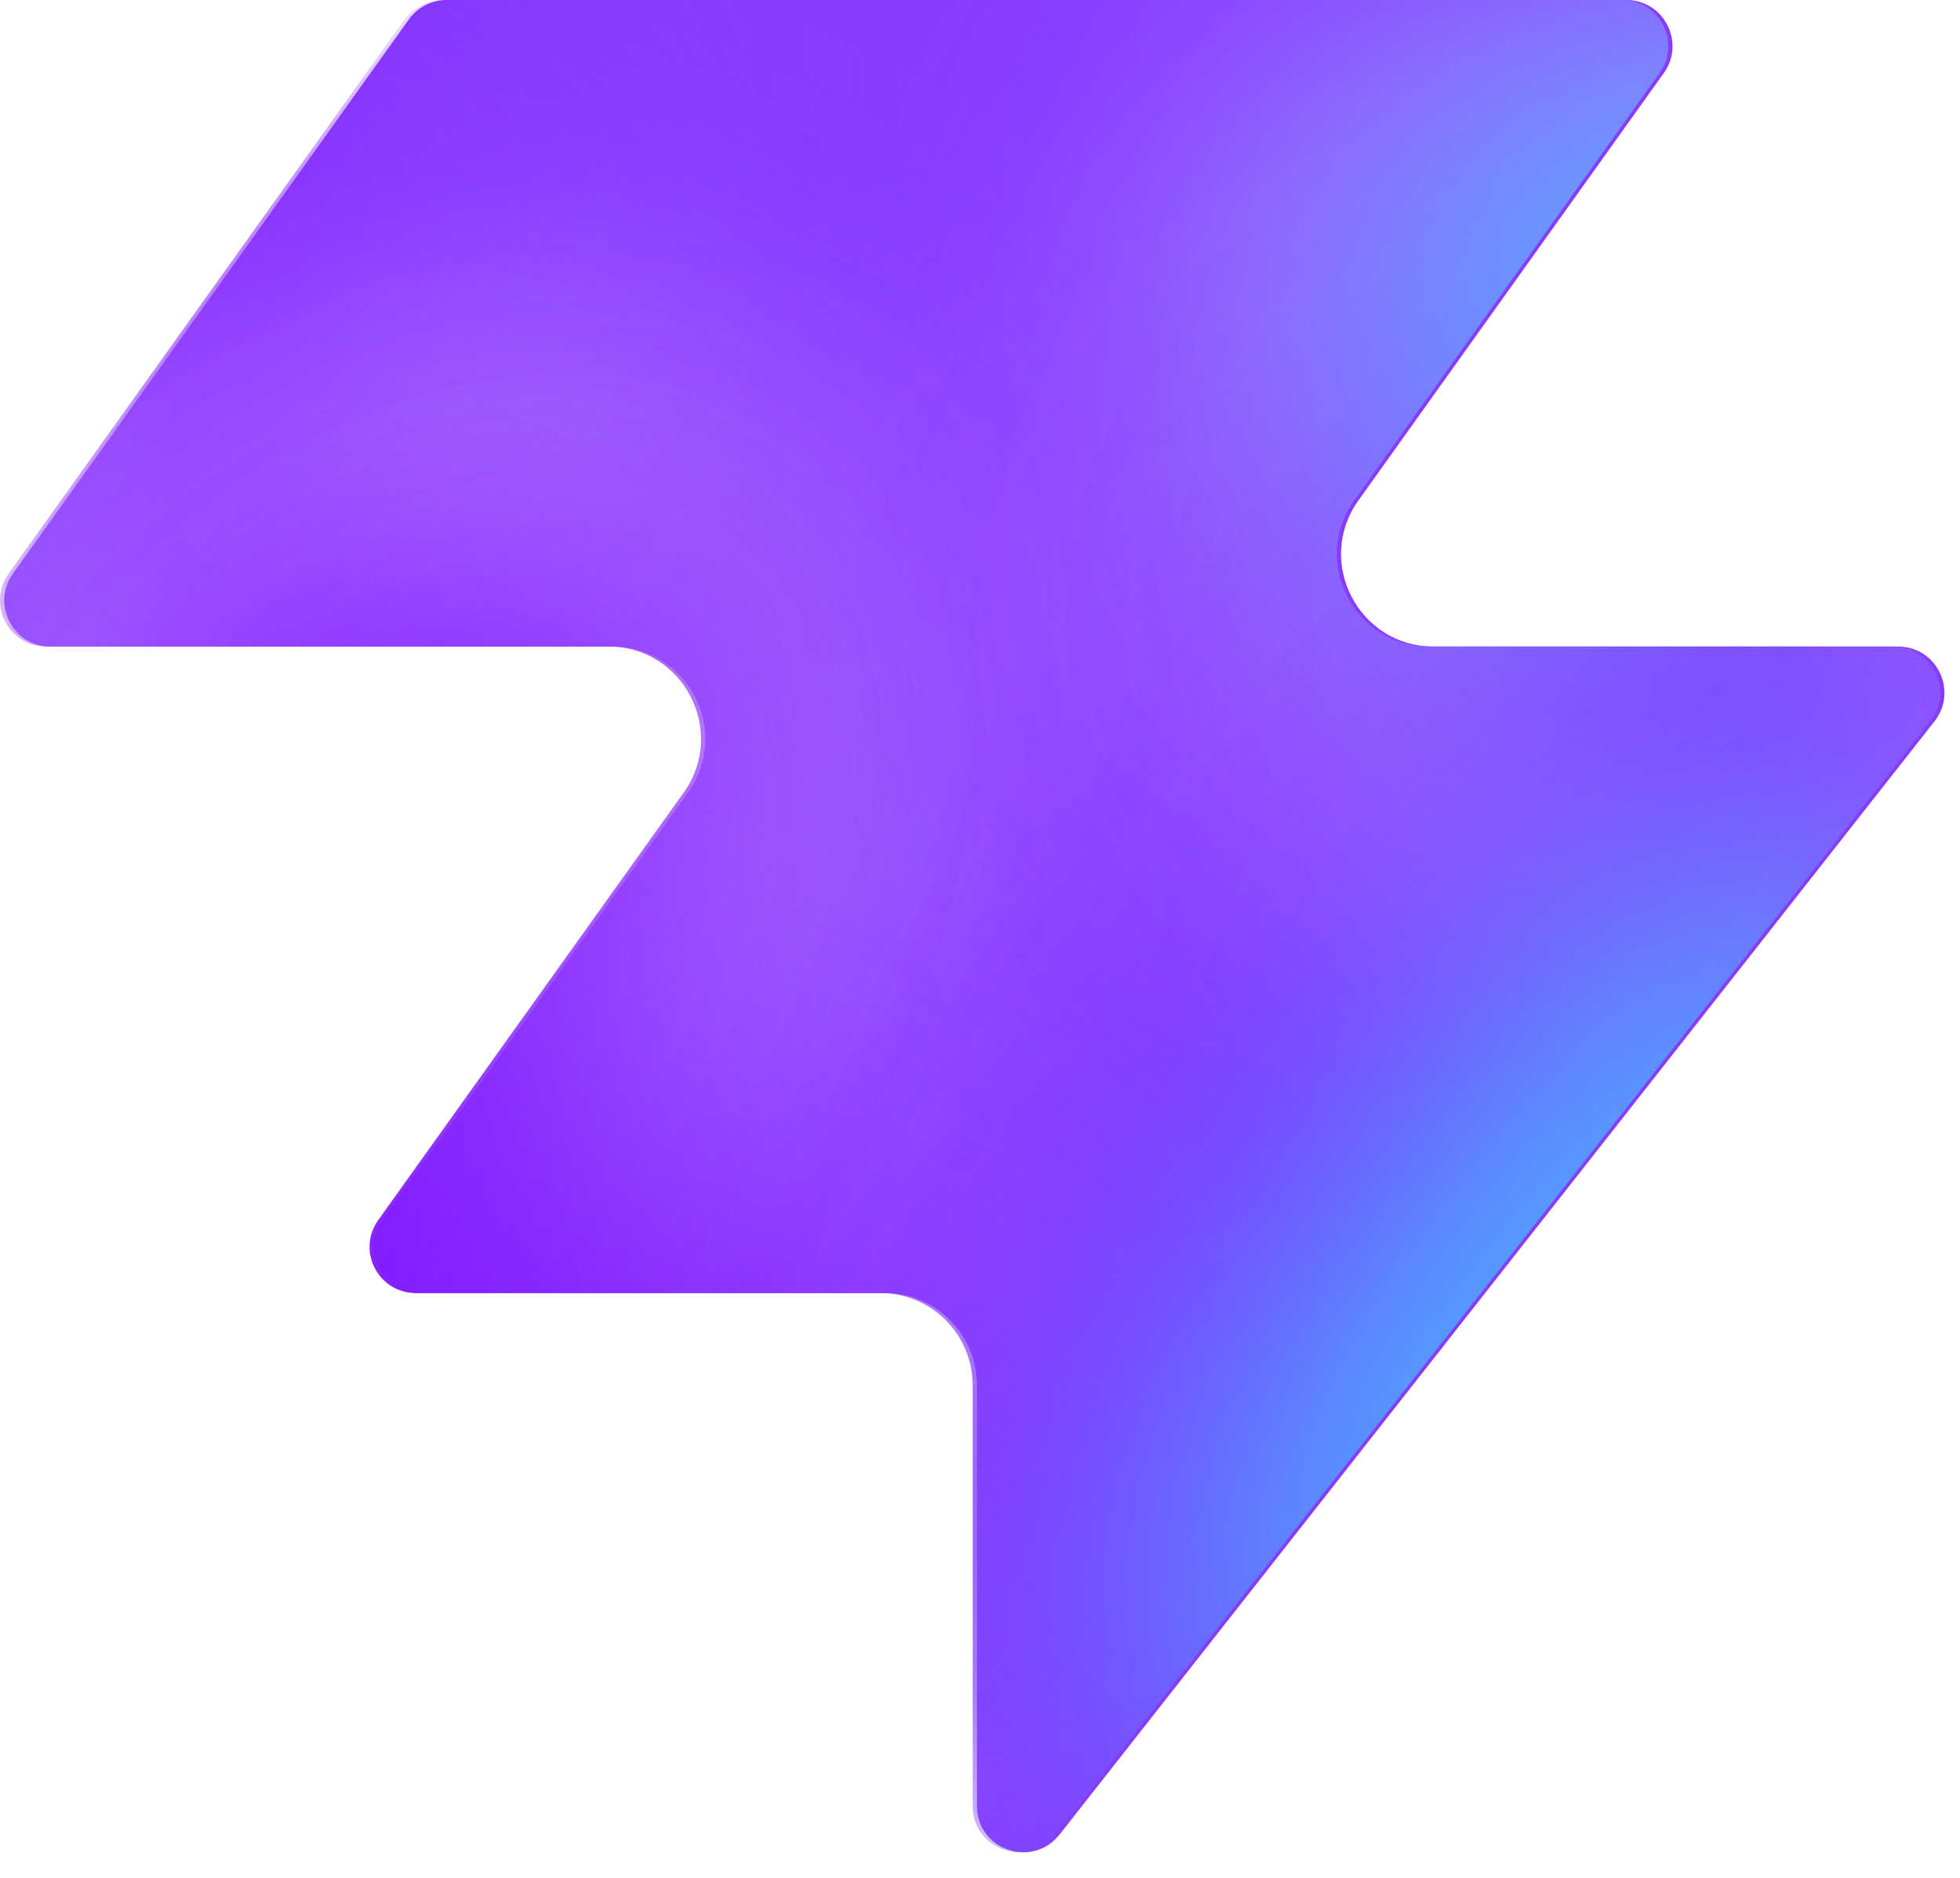
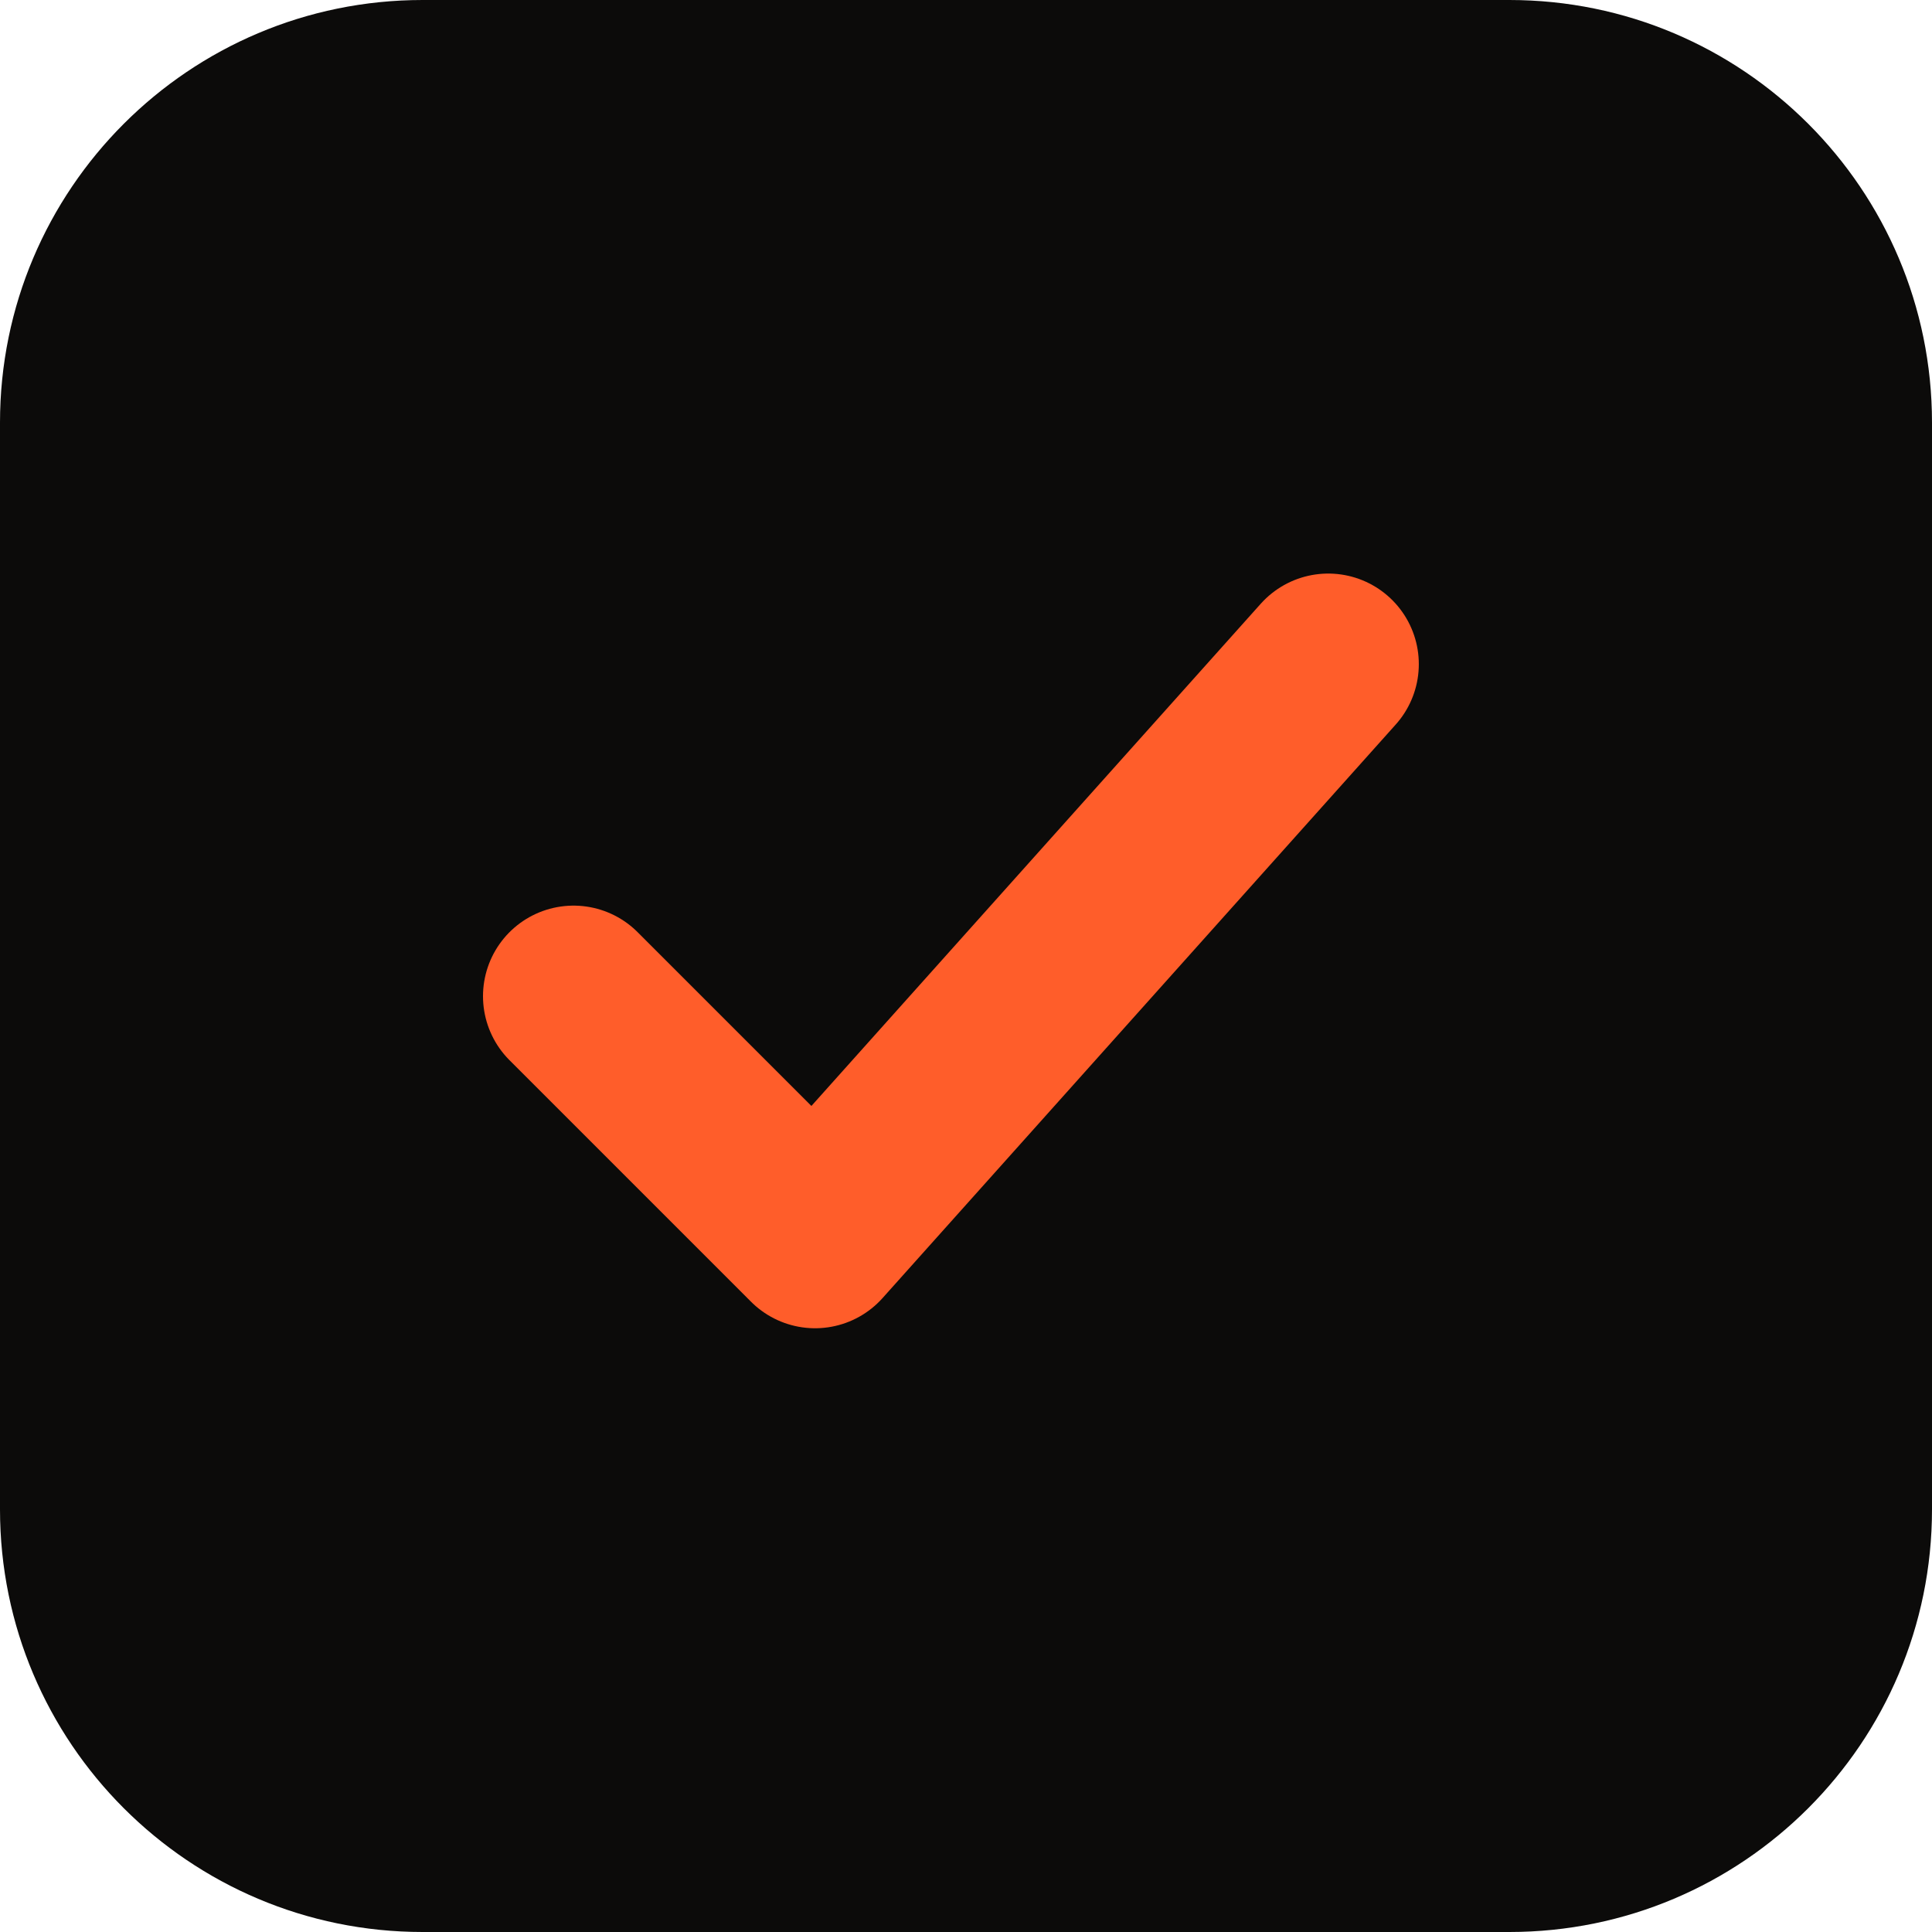
- <svg xmlns="http://www.w3.org/2000/svg" width="48" height="46" fill="none" viewBox="0 0 48 46">
-   <path fill="#863bff" d="M25.946 44.938c-.664.845-2.021.375-2.021-.698V33.937a2.26 2.26 0 0 0-2.262-2.262H10.287c-.92 0-1.456-1.04-.92-1.788l7.48-10.471c1.07-1.497 0-3.578-1.842-3.578H1.237c-.92 0-1.456-1.04-.92-1.788L10.013.474c.214-.297.556-.474.92-.474h28.894c.92 0 1.456 1.04.92 1.788l-7.48 10.471c-1.07 1.498 0 3.579 1.842 3.579h11.377c.943 0 1.473 1.088.89 1.83L25.947 44.94z" style="fill:#863bff;fill:color(display-p3 .525 .23 1);fill-opacity:1" />
-   <mask id="a" width="48" height="46" x="0" y="0" maskUnits="userSpaceOnUse" style="mask-type:alpha">
-     <path fill="#000" d="M25.842 44.938c-.664.844-2.021.375-2.021-.698V33.937a2.26 2.26 0 0 0-2.262-2.262H10.183c-.92 0-1.456-1.04-.92-1.788l7.48-10.471c1.07-1.498 0-3.579-1.842-3.579H1.133c-.92 0-1.456-1.04-.92-1.787L9.91.473c.214-.297.556-.474.92-.474h28.894c.92 0 1.456 1.04.92 1.788l-7.48 10.471c-1.07 1.498 0 3.578 1.842 3.578h11.377c.943 0 1.473 1.088.89 1.832L25.843 44.94z" style="fill:#000;fill-opacity:1" />
-   </mask>
-   <g mask="url(#a)">
-     <g filter="url(#b)">
-       <ellipse cx="5.508" cy="14.704" fill="#ede6ff" rx="5.508" ry="14.704" style="fill:#ede6ff;fill:color(display-p3 .927 .903 1);fill-opacity:1" transform="matrix(.00324 1 1 -.00324 -4.47 31.516)" />
-     </g>
-     <g filter="url(#c)">
-       <ellipse cx="10.399" cy="29.851" fill="#ede6ff" rx="10.399" ry="29.851" style="fill:#ede6ff;fill:color(display-p3 .927 .903 1);fill-opacity:1" transform="matrix(.00324 1 1 -.00324 -39.328 7.883)" />
-     </g>
-     <g filter="url(#d)">
-       <ellipse cx="5.508" cy="30.487" fill="#7e14ff" rx="5.508" ry="30.487" style="fill:#7e14ff;fill:color(display-p3 .492 .077 1);fill-opacity:1" transform="rotate(89.814 -25.913 -14.639)scale(1 -1)" />
-     </g>
-     <g filter="url(#e)">
-       <ellipse cx="5.508" cy="30.599" fill="#7e14ff" rx="5.508" ry="30.599" style="fill:#7e14ff;fill:color(display-p3 .492 .077 1);fill-opacity:1" transform="rotate(89.814 -32.644 -3.334)scale(1 -1)" />
-     </g>
-     <g filter="url(#f)">
-       <ellipse cx="5.508" cy="30.599" fill="#7e14ff" rx="5.508" ry="30.599" style="fill:#7e14ff;fill:color(display-p3 .492 .077 1);fill-opacity:1" transform="matrix(.00324 1 1 -.00324 -34.34 30.47)" />
-     </g>
-     <g filter="url(#g)">
-       <ellipse cx="14.072" cy="22.078" fill="#ede6ff" rx="14.072" ry="22.078" style="fill:#ede6ff;fill:color(display-p3 .927 .903 1);fill-opacity:1" transform="rotate(93.35 24.506 48.493)scale(-1 1)" />
-     </g>
-     <g filter="url(#h)">
-       <ellipse cx="3.47" cy="21.501" fill="#7e14ff" rx="3.47" ry="21.501" style="fill:#7e14ff;fill:color(display-p3 .492 .077 1);fill-opacity:1" transform="rotate(89.009 28.708 47.59)scale(-1 1)" />
-     </g>
-     <g filter="url(#i)">
-       <ellipse cx="3.47" cy="21.501" fill="#7e14ff" rx="3.47" ry="21.501" style="fill:#7e14ff;fill:color(display-p3 .492 .077 1);fill-opacity:1" transform="rotate(89.009 28.708 47.59)scale(-1 1)" />
-     </g>
-     <g filter="url(#j)">
-       <ellipse cx=".387" cy="8.972" fill="#7e14ff" rx="4.407" ry="29.108" style="fill:#7e14ff;fill:color(display-p3 .492 .077 1);fill-opacity:1" transform="rotate(39.51 .387 8.972)" />
-     </g>
-     <g filter="url(#k)">
-       <ellipse cx="47.523" cy="-6.092" fill="#7e14ff" rx="4.407" ry="29.108" style="fill:#7e14ff;fill:color(display-p3 .492 .077 1);fill-opacity:1" transform="rotate(37.892 47.523 -6.092)" />
-     </g>
-     <g filter="url(#l)">
-       <ellipse cx="41.412" cy="6.333" fill="#47bfff" rx="5.971" ry="9.665" style="fill:#47bfff;fill:color(display-p3 .28 .748 1);fill-opacity:1" transform="rotate(37.892 41.412 6.333)" />
-     </g>
-     <g filter="url(#m)">
-       <ellipse cx="-1.879" cy="38.332" fill="#7e14ff" rx="4.407" ry="29.108" style="fill:#7e14ff;fill:color(display-p3 .492 .077 1);fill-opacity:1" transform="rotate(37.892 -1.88 38.332)" />
-     </g>
-     <g filter="url(#n)">
-       <ellipse cx="-1.879" cy="38.332" fill="#7e14ff" rx="4.407" ry="29.108" style="fill:#7e14ff;fill:color(display-p3 .492 .077 1);fill-opacity:1" transform="rotate(37.892 -1.88 38.332)" />
-     </g>
-     <g filter="url(#o)">
-       <ellipse cx="35.651" cy="29.907" fill="#7e14ff" rx="4.407" ry="29.108" style="fill:#7e14ff;fill:color(display-p3 .492 .077 1);fill-opacity:1" transform="rotate(37.892 35.651 29.907)" />
-     </g>
-     <g filter="url(#p)">
-       <ellipse cx="38.418" cy="32.4" fill="#47bfff" rx="5.971" ry="15.297" style="fill:#47bfff;fill:color(display-p3 .28 .748 1);fill-opacity:1" transform="rotate(37.892 38.418 32.4)" />
-     </g>
-   </g>
-   <defs>
-     <filter id="b" width="60.045" height="41.654" x="-19.77" y="16.149" color-interpolation-filters="sRGB" filterUnits="userSpaceOnUse">
-       <feFlood flood-opacity="0" result="BackgroundImageFix" />
-       <feBlend in="SourceGraphic" in2="BackgroundImageFix" result="shape" />
-       <feGaussianBlur result="effect1_foregroundBlur_2002_17158" stdDeviation="7.659" />
-     </filter>
-     <filter id="c" width="90.34" height="51.437" x="-54.613" y="-7.533" color-interpolation-filters="sRGB" filterUnits="userSpaceOnUse">
-       <feFlood flood-opacity="0" result="BackgroundImageFix" />
-       <feBlend in="SourceGraphic" in2="BackgroundImageFix" result="shape" />
-       <feGaussianBlur result="effect1_foregroundBlur_2002_17158" stdDeviation="7.659" />
-     </filter>
-     <filter id="d" width="79.355" height="29.4" x="-49.64" y="2.03" color-interpolation-filters="sRGB" filterUnits="userSpaceOnUse">
-       <feFlood flood-opacity="0" result="BackgroundImageFix" />
-       <feBlend in="SourceGraphic" in2="BackgroundImageFix" result="shape" />
-       <feGaussianBlur result="effect1_foregroundBlur_2002_17158" stdDeviation="4.596" />
-     </filter>
-     <filter id="e" width="79.579" height="29.4" x="-45.045" y="20.029" color-interpolation-filters="sRGB" filterUnits="userSpaceOnUse">
-       <feFlood flood-opacity="0" result="BackgroundImageFix" />
-       <feBlend in="SourceGraphic" in2="BackgroundImageFix" result="shape" />
-       <feGaussianBlur result="effect1_foregroundBlur_2002_17158" stdDeviation="4.596" />
-     </filter>
-     <filter id="f" width="79.579" height="29.4" x="-43.513" y="21.178" color-interpolation-filters="sRGB" filterUnits="userSpaceOnUse">
-       <feFlood flood-opacity="0" result="BackgroundImageFix" />
-       <feBlend in="SourceGraphic" in2="BackgroundImageFix" result="shape" />
-       <feGaussianBlur result="effect1_foregroundBlur_2002_17158" stdDeviation="4.596" />
-     </filter>
-     <filter id="g" width="74.749" height="58.852" x="15.756" y="-17.901" color-interpolation-filters="sRGB" filterUnits="userSpaceOnUse">
-       <feFlood flood-opacity="0" result="BackgroundImageFix" />
-       <feBlend in="SourceGraphic" in2="BackgroundImageFix" result="shape" />
-       <feGaussianBlur result="effect1_foregroundBlur_2002_17158" stdDeviation="7.659" />
-     </filter>
-     <filter id="h" width="61.377" height="25.362" x="23.548" y="2.284" color-interpolation-filters="sRGB" filterUnits="userSpaceOnUse">
-       <feFlood flood-opacity="0" result="BackgroundImageFix" />
-       <feBlend in="SourceGraphic" in2="BackgroundImageFix" result="shape" />
-       <feGaussianBlur result="effect1_foregroundBlur_2002_17158" stdDeviation="4.596" />
-     </filter>
-     <filter id="i" width="61.377" height="25.362" x="23.548" y="2.284" color-interpolation-filters="sRGB" filterUnits="userSpaceOnUse">
-       <feFlood flood-opacity="0" result="BackgroundImageFix" />
-       <feBlend in="SourceGraphic" in2="BackgroundImageFix" result="shape" />
-       <feGaussianBlur result="effect1_foregroundBlur_2002_17158" stdDeviation="4.596" />
-     </filter>
-     <filter id="j" width="56.045" height="63.649" x="-27.636" y="-22.853" color-interpolation-filters="sRGB" filterUnits="userSpaceOnUse">
-       <feFlood flood-opacity="0" result="BackgroundImageFix" />
-       <feBlend in="SourceGraphic" in2="BackgroundImageFix" result="shape" />
-       <feGaussianBlur result="effect1_foregroundBlur_2002_17158" stdDeviation="4.596" />
-     </filter>
-     <filter id="k" width="54.814" height="64.646" x="20.116" y="-38.415" color-interpolation-filters="sRGB" filterUnits="userSpaceOnUse">
-       <feFlood flood-opacity="0" result="BackgroundImageFix" />
-       <feBlend in="SourceGraphic" in2="BackgroundImageFix" result="shape" />
-       <feGaussianBlur result="effect1_foregroundBlur_2002_17158" stdDeviation="4.596" />
-     </filter>
-     <filter id="l" width="33.541" height="35.313" x="24.641" y="-11.323" color-interpolation-filters="sRGB" filterUnits="userSpaceOnUse">
-       <feFlood flood-opacity="0" result="BackgroundImageFix" />
-       <feBlend in="SourceGraphic" in2="BackgroundImageFix" result="shape" />
-       <feGaussianBlur result="effect1_foregroundBlur_2002_17158" stdDeviation="4.596" />
-     </filter>
-     <filter id="m" width="54.814" height="64.646" x="-29.286" y="6.009" color-interpolation-filters="sRGB" filterUnits="userSpaceOnUse">
-       <feFlood flood-opacity="0" result="BackgroundImageFix" />
-       <feBlend in="SourceGraphic" in2="BackgroundImageFix" result="shape" />
-       <feGaussianBlur result="effect1_foregroundBlur_2002_17158" stdDeviation="4.596" />
-     </filter>
-     <filter id="n" width="54.814" height="64.646" x="-29.286" y="6.009" color-interpolation-filters="sRGB" filterUnits="userSpaceOnUse">
-       <feFlood flood-opacity="0" result="BackgroundImageFix" />
-       <feBlend in="SourceGraphic" in2="BackgroundImageFix" result="shape" />
-       <feGaussianBlur result="effect1_foregroundBlur_2002_17158" stdDeviation="4.596" />
-     </filter>
-     <filter id="o" width="54.814" height="64.646" x="8.244" y="-2.416" color-interpolation-filters="sRGB" filterUnits="userSpaceOnUse">
-       <feFlood flood-opacity="0" result="BackgroundImageFix" />
-       <feBlend in="SourceGraphic" in2="BackgroundImageFix" result="shape" />
-       <feGaussianBlur result="effect1_foregroundBlur_2002_17158" stdDeviation="4.596" />
-     </filter>
-     <filter id="p" width="39.409" height="43.623" x="18.713" y="10.588" color-interpolation-filters="sRGB" filterUnits="userSpaceOnUse">
-       <feFlood flood-opacity="0" result="BackgroundImageFix" />
-       <feBlend in="SourceGraphic" in2="BackgroundImageFix" result="shape" />
-       <feGaussianBlur result="effect1_foregroundBlur_2002_17158" stdDeviation="4.596" />
-     </filter>
-   </defs>
+ <svg xmlns="http://www.w3.org/2000/svg" viewBox="0 0 32 32">
+   <rect width="32" height="32" rx="7" fill="#0c0b0a" />
+   <path d="M9.5 16.5 13.5 20.5 22 11" fill="none" stroke="#ff5d2a" stroke-width="3" stroke-linecap="round" stroke-linejoin="round" />
</svg>
